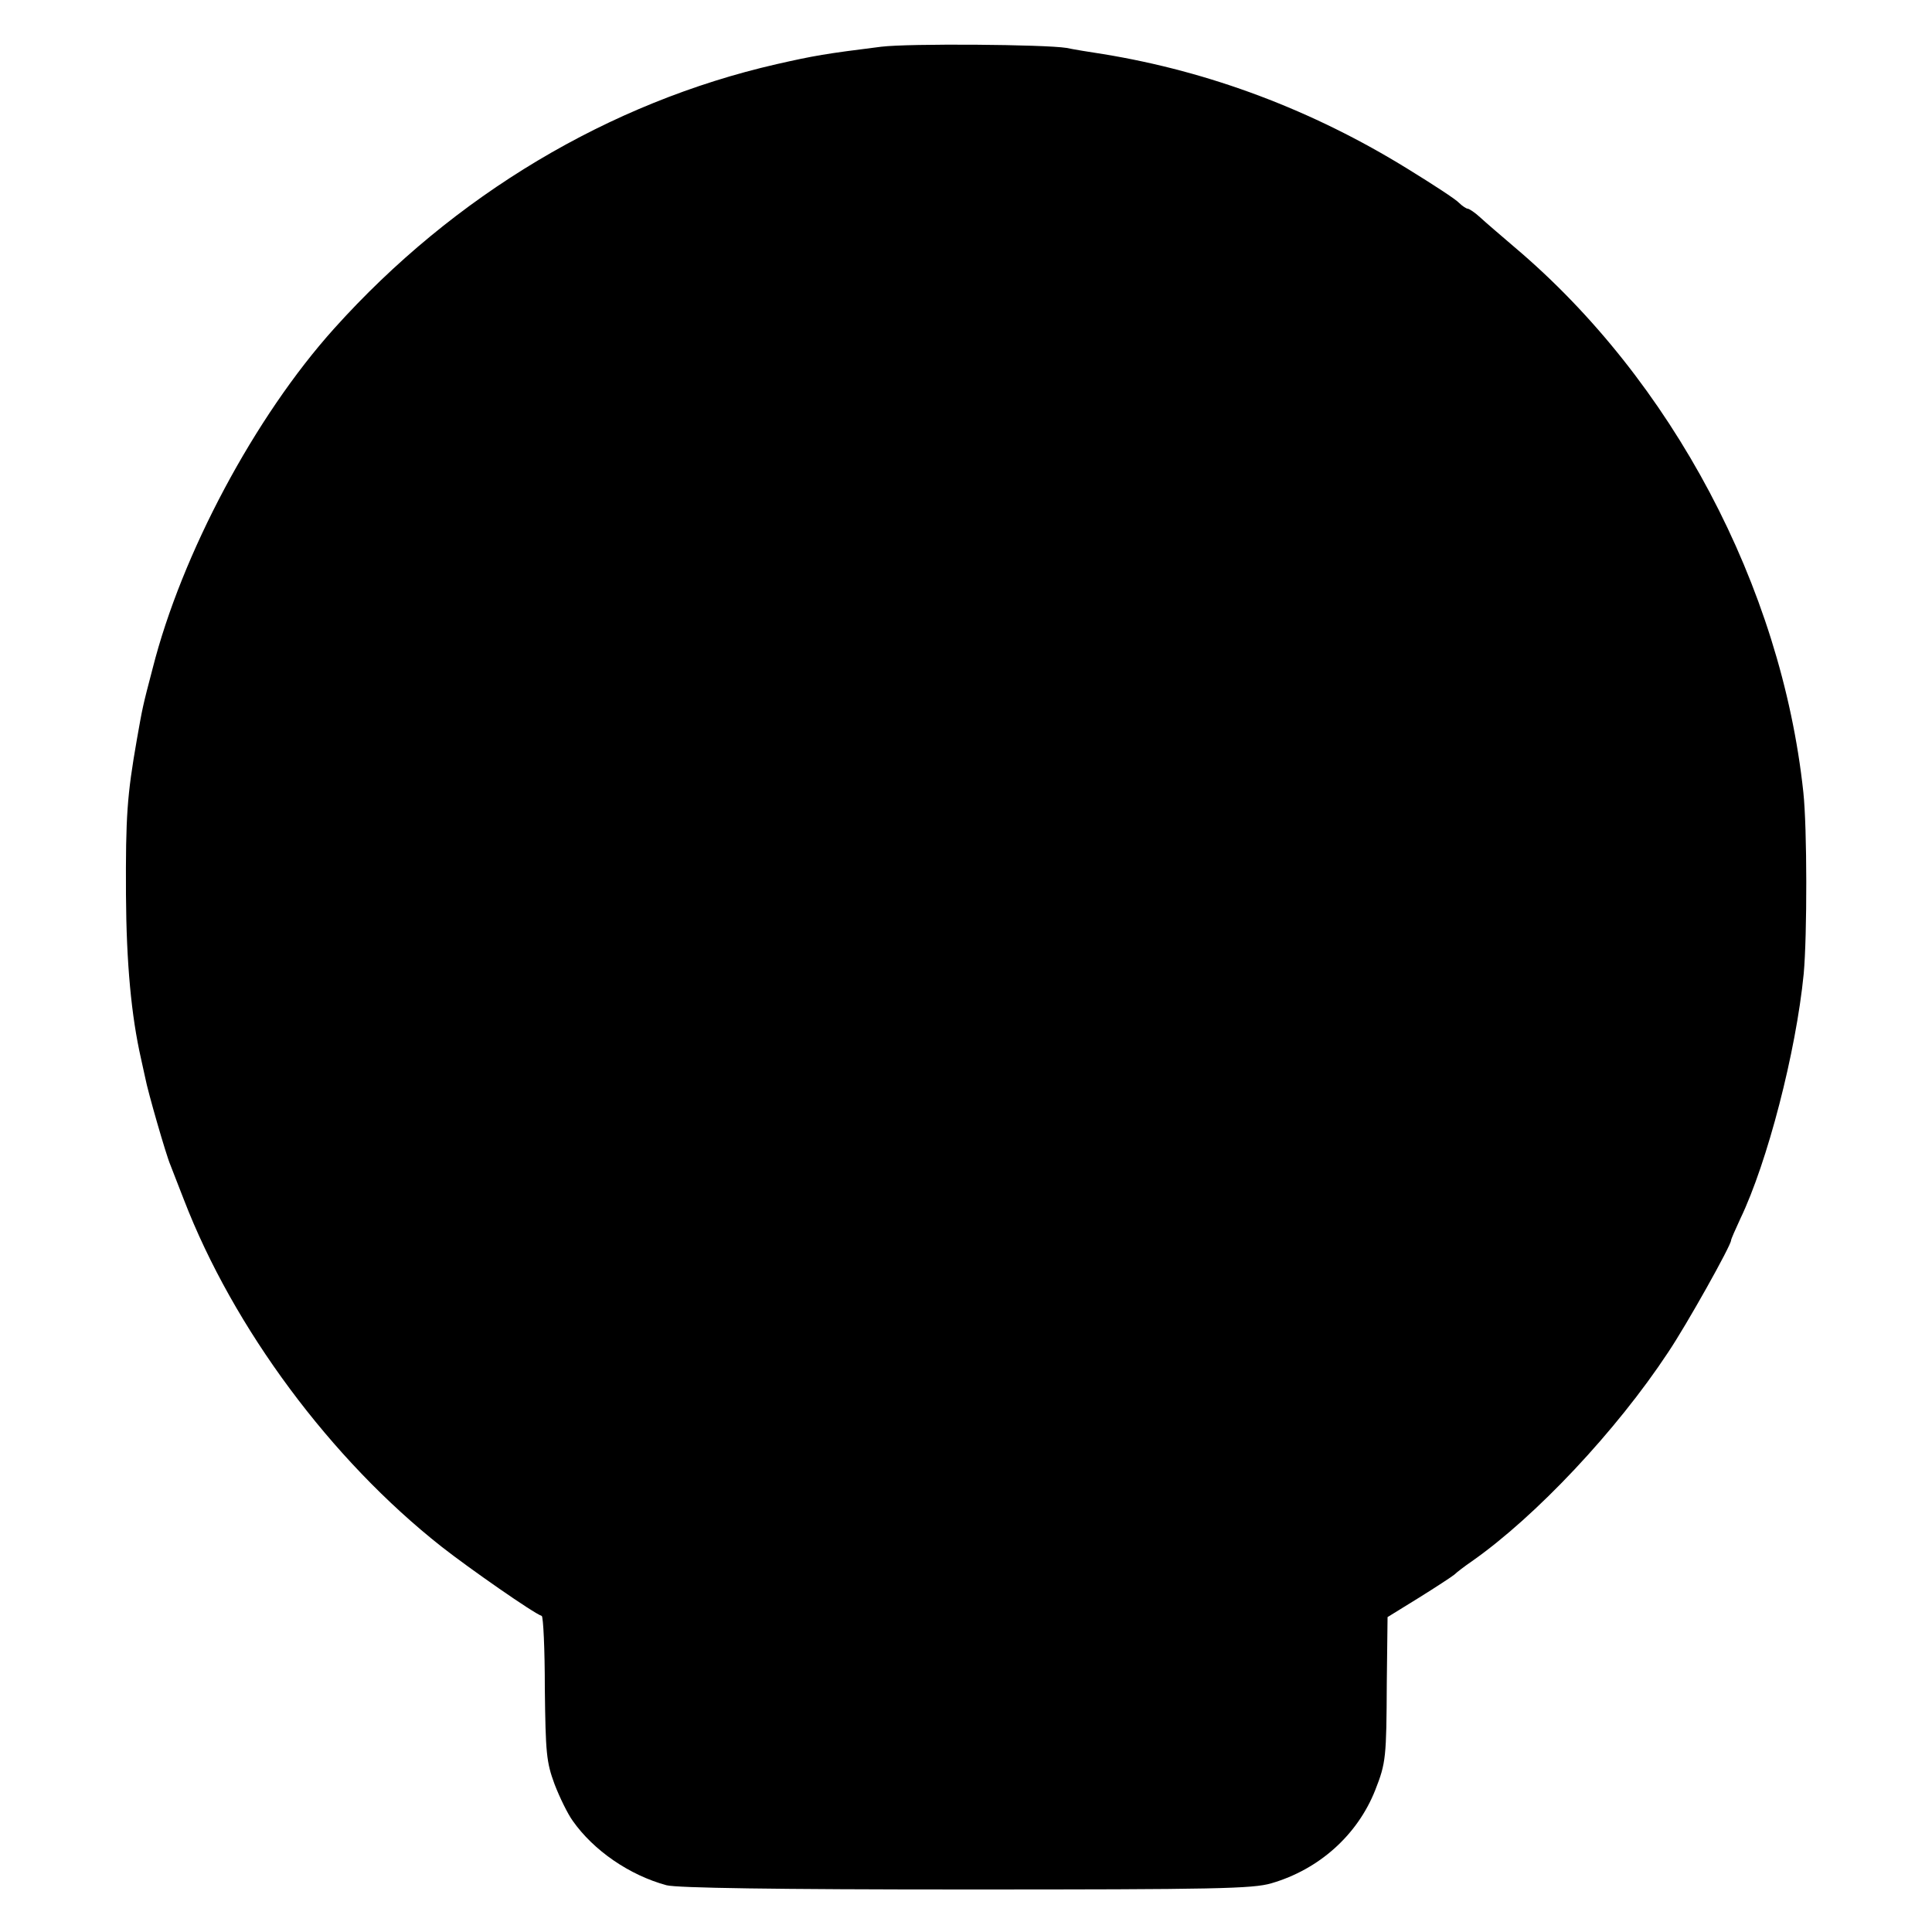
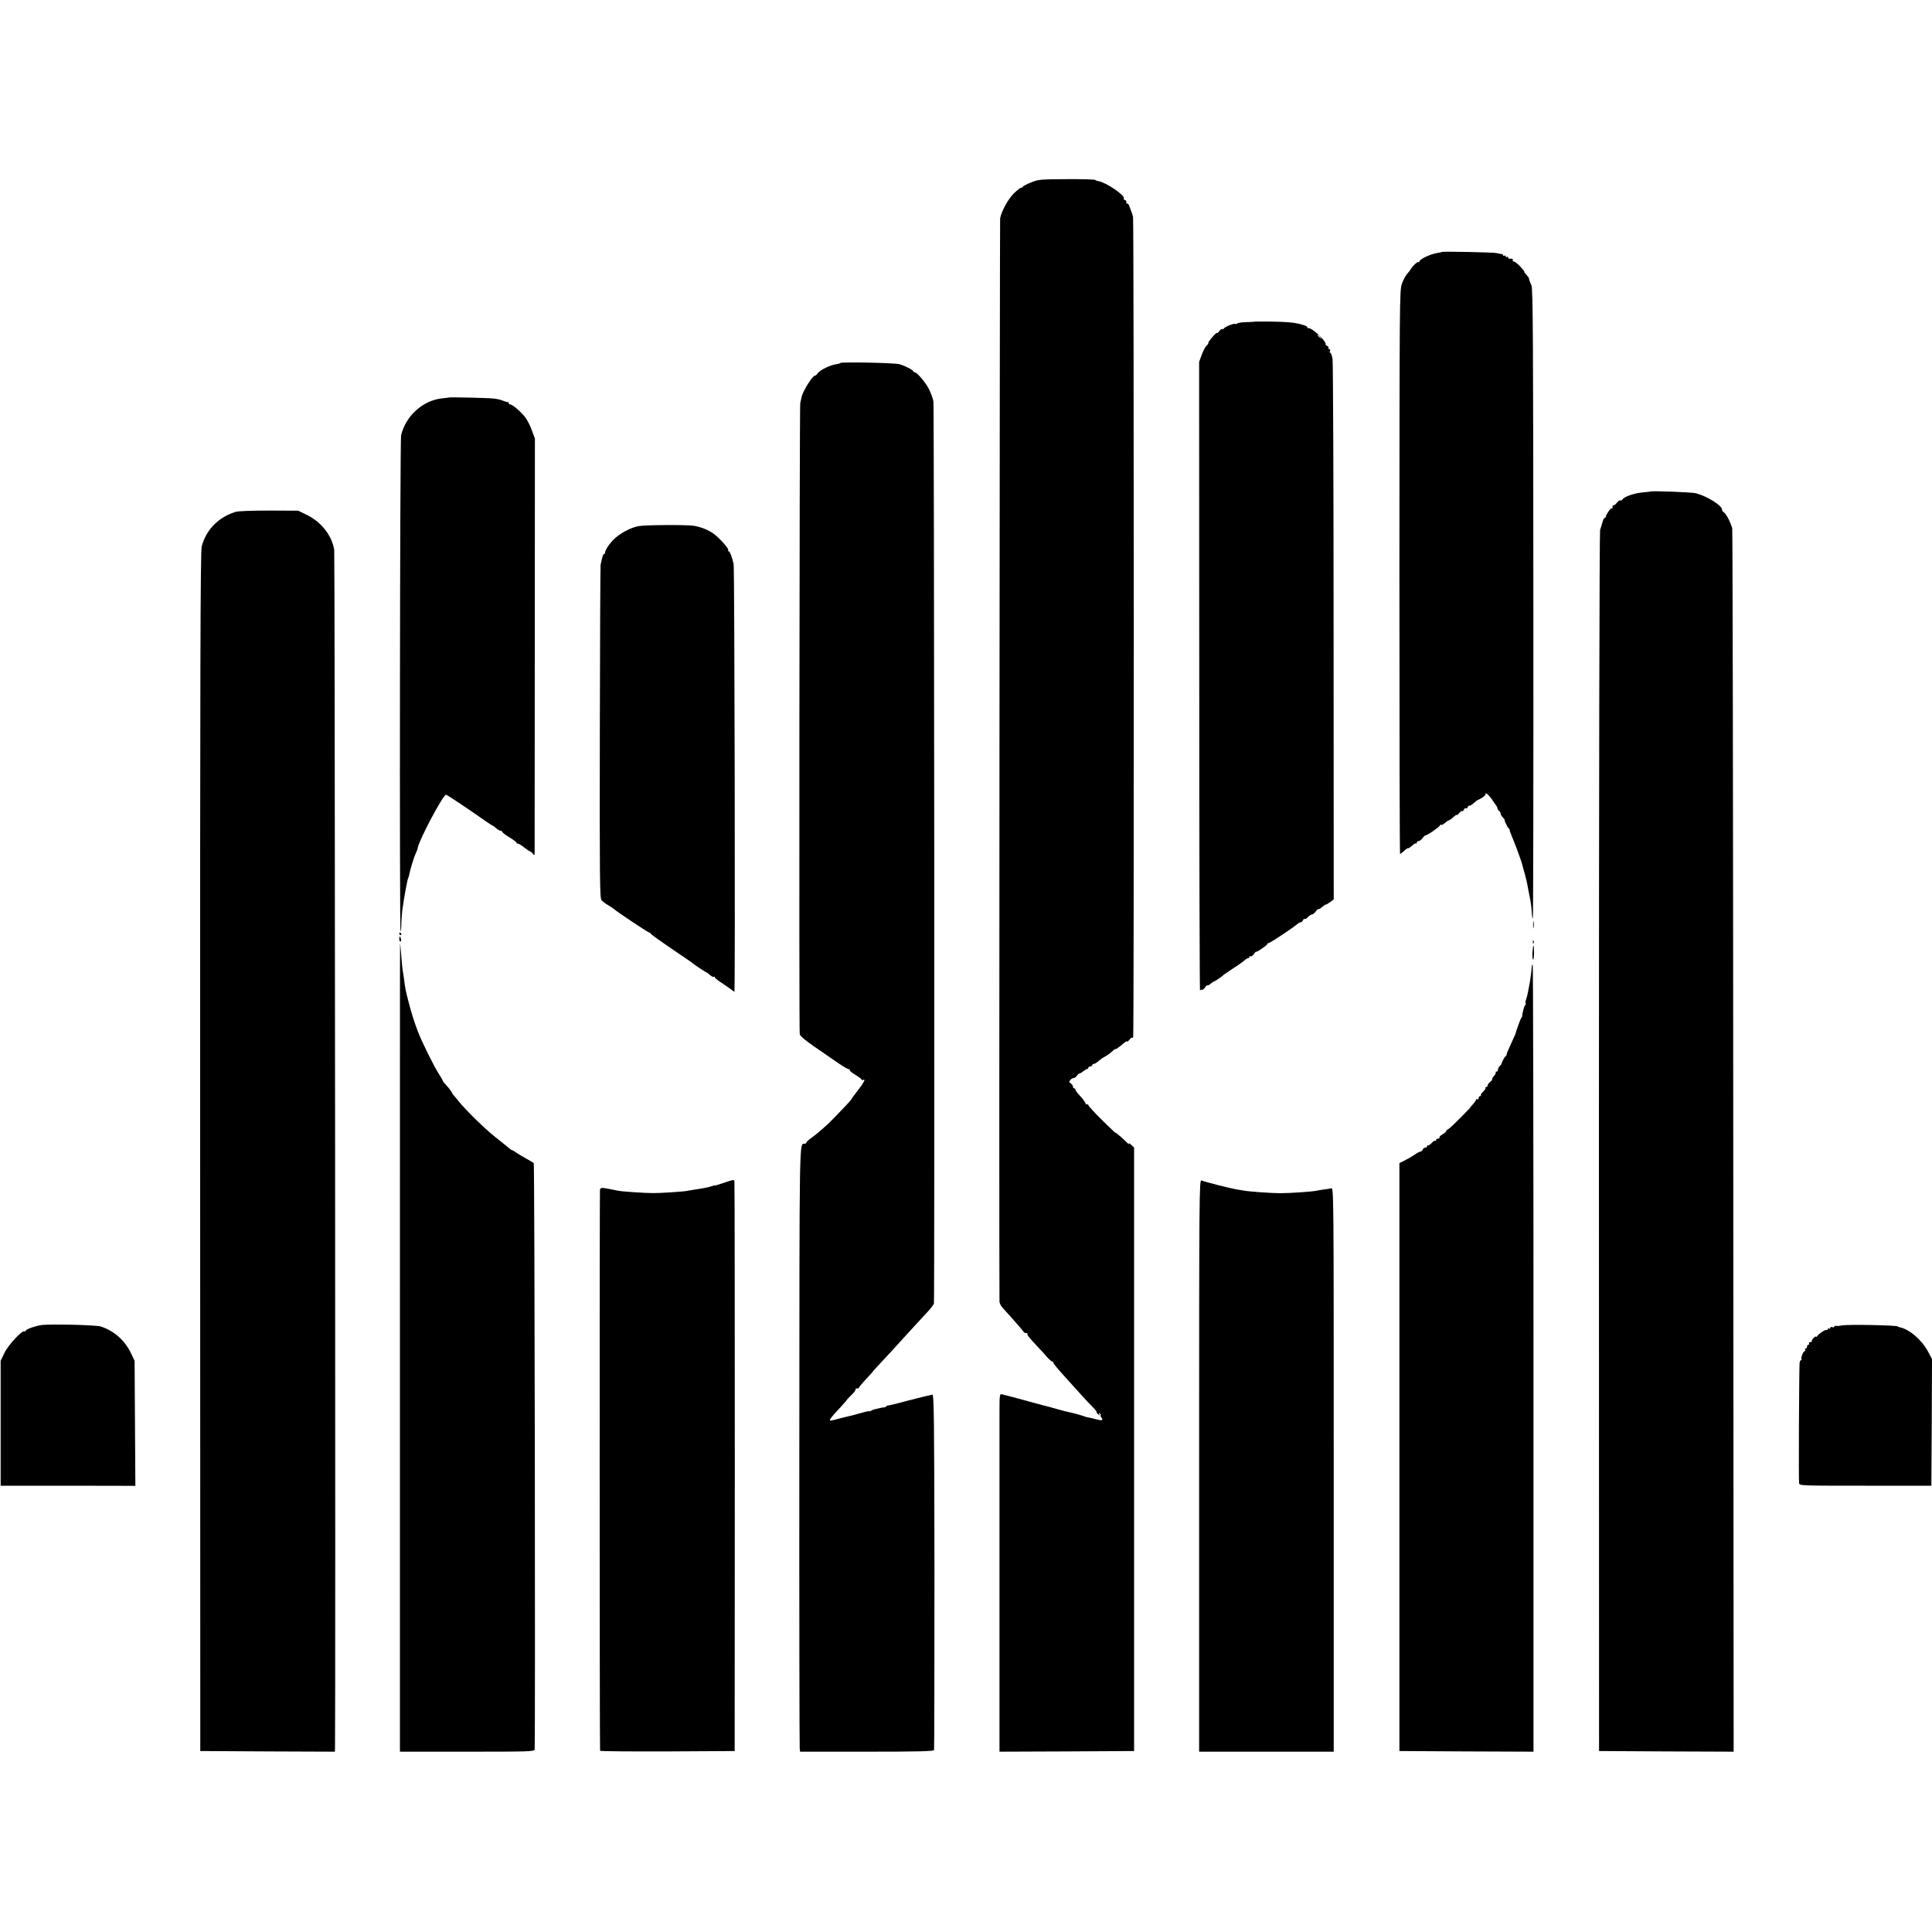
- <svg xmlns="http://www.w3.org/2000/svg" version="1.0" width="500pt" height="500pt" viewBox="0 0 500 500" preserveAspectRatio="xMidYMid meet">
-   <g transform="translate(0,500) scale(0.1,-0.1)" fill="#000000" stroke="none">
-     <path d="M2280 4879 c-144 -18 -173 -23 -270 -45 -433 -99 -835 -339 -1145 -684 -206 -229 -395 -584 -470 -880 -26 -99 -26 -100 -41 -185 -25 -143 -29 -197 -28 -400 1 -179 14 -315 39 -425 3 -14 8 -36 11 -50 6 -33 54 -200 65 -225 4 -11 20 -51 35 -90 128 -332 380 -672 667 -898 70 -55 239 -173 259 -179 4 -2 8 -86 8 -188 2 -167 4 -190 25 -247 13 -34 34 -77 47 -95 54 -77 147 -141 243 -167 27 -7 280 -11 776 -11 646 0 741 2 789 16 124 36 223 125 269 241 28 71 29 85 30 278 l2 170 81 50 c45 28 86 55 92 60 6 6 27 22 46 35 165 116 373 337 507 540 49 73 163 277 163 290 0 3 11 28 24 56 70 146 144 431 164 634 9 100 9 377 -1 470 -57 532 -340 1066 -747 1410 -35 30 -76 65 -90 78 -13 12 -28 22 -32 22 -3 0 -14 7 -22 15 -8 9 -68 48 -133 88 -246 152 -512 252 -788 297 -33 5 -76 12 -95 16 -55 9 -408 12 -480 3z" />
+ <svg xmlns="http://www.w3.org/2000/svg" version="1.0" width="1500pt" height="1500pt" viewBox="0 0 1500 1500" preserveAspectRatio="xMidYMid meet">
+   <g transform="translate(0,1500) scale(0.1,-0.1)" fill="#000000" stroke="none">
+     <path d="M8006 13584 c-33 -13 -63 -29 -66 -35 -4 -6 -10 -9 -14 -7 -3 1 -27 -17 -53 -42 -46 -45 -97 -138 -108 -195 -3 -21 -9 -8043 -5 -8411 0 -12 12 -35 28 -52 76 -83 157 -176 160 -183 2 -5 11 -9 20 -9 8 0 13 -3 9 -6 -6 -6 17 -34 83 -104 19 -20 51 -54 69 -76 19 -21 39 -38 43 -36 4 1 7 -2 6 -7 -2 -4 33 -48 78 -97 44 -49 107 -118 139 -154 32 -36 73 -79 91 -97 18 -17 30 -33 28 -36 -3 -2 3 -10 13 -18 14 -12 16 -12 8 0 -6 10 -4 12 4 7 7 -5 10 -11 7 -14 -3 -3 -1 -11 6 -19 17 -21 4 -25 -43 -12 -24 7 -51 13 -59 14 -8 1 -22 4 -30 8 -17 7 -97 29 -120 33 -8 1 -42 10 -75 19 -33 9 -67 19 -75 21 -20 5 -91 23 -110 29 -52 15 -248 67 -262 70 -16 4 -18 -8 -18 -126 0 -71 0 -671 0 -1334 0 -663 0 -1230 0 -1260 l0 -55 522 2 523 3 0 2343 0 2343 -24 22 c-13 12 -21 15 -16 7 5 -8 -3 -4 -16 10 -35 35 -89 81 -89 75 0 -2 -47 43 -105 100 -58 57 -105 109 -105 115 0 6 -4 9 -9 5 -5 -3 -12 3 -15 12 -3 10 -22 35 -41 55 -19 20 -35 41 -35 47 0 6 -4 11 -10 11 -5 0 -10 7 -10 15 0 7 -8 18 -17 24 -14 8 -15 12 -4 25 7 9 19 16 27 16 7 0 19 8 26 19 7 10 16 18 20 17 4 0 17 7 28 17 11 9 25 17 30 17 6 0 10 5 10 10 0 6 7 10 15 10 8 0 15 5 15 10 0 6 6 10 13 10 7 0 23 10 37 23 14 12 37 28 51 35 15 8 38 25 53 38 14 14 26 22 26 19 0 -6 22 10 78 56 6 5 12 6 12 2 1 -4 10 3 20 16 11 13 20 19 20 15 0 -5 4 -4 8 3 7 11 6 6331 -1 6368 -2 11 -9 34 -16 50 -6 17 -14 36 -16 43 -2 6 -9 12 -15 12 -6 0 -8 5 -5 10 3 6 -1 13 -9 16 -9 3 -14 10 -11 14 13 21 -139 125 -195 133 -11 2 -23 6 -26 10 -4 4 -104 7 -223 6 -204 -1 -219 -2 -275 -25z" />
+     <path d="M11197 13044 c-1 -1 -18 -5 -37 -8 -49 -7 -130 -44 -137 -62 -3 -7 -8 -12 -13 -9 -7 4 -50 -38 -60 -60 -3 -5 -14 -19 -25 -31 -11 -12 -29 -46 -40 -75 -19 -53 -19 -96 -20 -2241 0 -1204 2 -2188 5 -2188 3 0 17 11 32 24 14 14 28 23 30 20 3 -2 17 7 31 20 14 13 28 21 31 18 3 -3 6 0 6 6 0 7 6 12 14 12 8 0 22 10 31 23 8 12 19 22 23 21 12 -1 112 68 112 78 0 5 4 7 8 4 5 -3 18 4 30 14 12 11 25 20 29 20 5 0 21 11 36 25 15 14 27 22 27 18 1 -4 9 2 19 14 10 12 21 19 25 16 3 -3 8 2 12 11 3 9 10 13 15 10 5 -3 12 2 15 10 3 9 9 14 13 11 4 -2 18 6 32 19 13 12 29 24 34 26 26 9 64 37 58 43 -3 4 -1 7 5 7 7 0 25 -19 42 -42 16 -24 33 -48 37 -53 5 -6 9 -17 11 -25 2 -8 8 -16 13 -18 5 -2 9 -10 9 -17 0 -8 8 -21 18 -31 9 -10 15 -18 14 -18 -6 -1 22 -60 31 -67 5 -3 8 -9 8 -13 -1 -3 6 -23 15 -44 18 -41 73 -189 79 -212 40 -144 38 -139 51 -210 4 -19 9 -44 11 -55 7 -33 13 -77 16 -122 1 -24 4 -43 8 -43 3 0 5 1099 4 2443 -1 2036 -3 2447 -15 2472 -14 31 -17 39 -19 53 0 5 -10 18 -21 30 -12 12 -18 22 -15 22 3 0 -11 18 -31 40 -21 22 -44 40 -51 40 -8 0 -11 5 -8 10 6 9 -8 14 -27 11 -5 0 -8 4 -8 10 0 5 -4 7 -10 4 -5 -3 -10 -1 -10 5 0 6 -4 8 -10 5 -5 -3 -10 -2 -10 3 0 5 -6 9 -12 10 -7 0 -24 3 -38 7 -21 6 -417 14 -423 9z" />
+     <path d="M9746 12503 c-1 -1 -32 -3 -69 -4 -37 -1 -70 -6 -73 -11 -3 -4 -9 -6 -14 -3 -11 7 -90 -27 -90 -38 0 -4 -4 -6 -9 -2 -5 3 -16 -4 -24 -15 -7 -11 -16 -18 -19 -15 -6 6 -71 -71 -67 -79 2 -3 -3 -11 -12 -18 -9 -7 -26 -39 -38 -70 l-21 -58 1 -2447 c0 -1347 3 -2442 6 -2435 2 6 9 10 13 7 5 -3 16 5 25 17 8 13 17 21 20 18 2 -3 14 3 25 13 11 9 23 17 26 17 5 0 66 41 74 51 3 3 37 26 76 52 40 25 79 53 87 62 9 8 20 15 26 15 6 0 11 5 11 11 0 5 4 8 9 4 5 -3 17 5 26 17 8 13 16 21 18 19 3 -7 87 51 87 60 0 5 4 8 8 6 8 -2 200 125 227 151 8 6 19 12 25 12 6 0 13 7 16 15 4 8 10 13 14 10 4 -2 15 4 25 15 10 11 24 20 31 20 7 0 20 10 29 23 8 12 18 20 21 18 3 -1 17 6 30 18 13 11 26 20 28 18 2 -1 17 7 33 19 l28 21 -1 2074 c0 1141 -4 2095 -8 2122 -5 26 -12 47 -17 47 -5 0 -6 7 -3 15 4 8 1 15 -6 15 -6 0 -9 4 -6 9 3 5 -1 12 -9 15 -8 3 -14 9 -13 13 7 24 -110 133 -134 125 -5 -1 -8 2 -8 7 0 8 -17 15 -65 27 -45 11 -97 15 -208 17 -71 1 -130 1 -131 0z m505 -120 c13 -16 12 -17 -3 -4 -17 13 -22 21 -14 21 2 0 10 -8 17 -17z" />
+     <path d="M6525 12182 c-3 -3 -13 -7 -23 -8 -54 -7 -135 -45 -155 -74 -6 -9 -15 -17 -18 -16 -18 3 -94 -116 -105 -165 -3 -13 -8 -35 -11 -49 -6 -27 -10 -4860 -4 -4898 2 -15 38 -46 115 -99 61 -42 145 -100 187 -129 42 -29 80 -50 84 -46 5 4 5 2 2 -4 -3 -6 16 -23 44 -39 27 -16 49 -33 49 -38 0 -4 5 -5 10 -2 25 15 6 -23 -40 -81 -27 -35 -50 -66 -50 -68 0 -3 -19 -25 -42 -49 -24 -25 -64 -67 -89 -93 -51 -54 -133 -126 -185 -163 -19 -13 -34 -28 -34 -33 0 -4 -6 -8 -14 -8 -41 0 -39 71 -40 -2353 -1 -1277 1 -2332 3 -2344 l3 -23 518 0 c406 0 519 3 522 13 2 6 3 631 3 1387 -1 1184 -4 1375 -16 1372 -8 -2 -23 -6 -34 -8 -11 -2 -47 -11 -80 -19 -33 -9 -67 -17 -75 -19 -8 -2 -35 -9 -60 -16 -61 -16 -83 -21 -97 -22 -7 -1 -13 -4 -13 -8 0 -3 -8 -6 -17 -7 -10 0 -29 -4 -43 -8 -14 -3 -29 -7 -35 -8 -5 -2 -16 -6 -22 -10 -7 -5 -13 -6 -13 -3 0 2 -30 -4 -67 -15 -38 -11 -77 -21 -88 -23 -11 -3 -47 -11 -80 -20 -32 -9 -63 -16 -67 -16 -15 0 9 33 71 97 32 35 57 63 55 63 -2 0 14 17 36 39 22 21 37 41 33 45 -3 3 1 6 10 6 10 0 17 3 17 8 0 4 25 33 54 65 30 31 53 57 52 57 -2 0 20 24 48 54 28 30 69 74 91 98 98 108 215 236 272 297 35 36 63 73 64 81 6 73 2 6974 -4 7004 -4 21 -19 62 -32 90 -25 52 -95 136 -114 136 -6 0 -11 4 -11 8 0 9 -57 39 -105 54 -31 11 -451 19 -460 10z" />
+     <path d="M3487 11914 c-1 -1 -26 -4 -56 -7 -148 -16 -281 -136 -317 -287 -9 -39 -13 -3850 -4 -3850 4 0 6 24 6 53 0 28 4 77 7 107 12 92 42 255 47 255 1 0 3 7 5 15 8 44 40 149 52 172 7 15 15 35 16 45 13 66 197 413 220 413 7 0 187 -120 304 -203 29 -20 55 -37 58 -37 3 0 15 -9 27 -20 12 -11 28 -20 35 -20 7 0 13 -4 13 -9 0 -5 25 -24 55 -42 30 -18 55 -37 55 -41 0 -4 5 -8 11 -8 6 0 28 -13 49 -30 21 -16 41 -30 45 -30 4 0 14 -8 21 -17 12 -17 13 -16 15 7 0 14 1 743 1 1620 l1 1595 -22 59 c-11 33 -33 77 -48 99 -29 42 -103 107 -122 107 -6 0 -11 5 -11 10 0 6 -3 9 -7 8 -5 -1 -21 4 -38 11 -16 7 -50 15 -75 17 -39 5 -339 11 -343 8z" />
+     <path d="M12817 11184 c-1 -1 -29 -4 -63 -7 -66 -6 -144 -33 -157 -54 -5 -7 -12 -11 -17 -8 -5 3 -17 -6 -28 -20 -11 -13 -22 -21 -26 -18 -3 3 -6 -2 -6 -12 0 -10 -3 -15 -7 -12 -6 7 -48 -54 -44 -62 2 -2 -2 -7 -9 -11 -6 -4 -13 -13 -14 -21 -2 -8 -6 -21 -9 -29 -3 -8 -9 -28 -14 -45 -5 -17 -9 -2021 -9 -4755 l1 -4725 523 -3 522 -2 -3 4742 c-1 2609 -5 4750 -8 4758 -3 8 -9 24 -13 35 -14 37 -39 80 -53 88 -7 4 -13 14 -13 20 0 32 -115 104 -202 127 -31 9 -343 20 -351 14z" />
+     <path d="M1830 11026 c-134 -41 -231 -140 -264 -269 -10 -42 -13 -910 -12 -4702 l1 -4650 523 -3 522 -2 1 27 c5 195 -1 9270 -6 9303 -17 110 -99 216 -210 271 l-70 34 -225 1 c-131 0 -240 -4 -260 -10z" />
+     <path d="M4956 10915 c-64 -13 -145 -57 -192 -104 -36 -36 -70 -89 -66 -103 1 -5 -2 -8 -7 -8 -8 0 -16 -26 -28 -85 -2 -11 -5 -598 -6 -1304 -2 -1129 0 -1286 13 -1300 8 -10 33 -28 55 -41 22 -13 42 -27 45 -30 10 -12 261 -180 270 -180 4 0 10 -4 12 -8 3 -8 76 -60 258 -183 36 -24 67 -46 70 -49 10 -10 101 -70 106 -70 3 0 14 -9 26 -20 12 -10 25 -17 30 -14 4 3 8 1 8 -4 0 -5 28 -28 63 -50 34 -23 67 -46 74 -52 7 -5 13 -10 15 -10 7 0 1 3288 -6 3320 -12 55 -29 100 -39 100 -4 0 -6 4 -3 8 7 12 -71 99 -119 132 -40 27 -87 46 -142 57 -52 10 -385 8 -437 -2z" />
+     <path d="M11903 7820 c0 -25 2 -35 4 -22 2 12 2 32 0 45 -2 12 -4 2 -4 -23z" />
+     <path d="M3100 7750 c0 -5 5 -10 11 -10 5 0 7 5 4 10 -3 6 -8 10 -11 10 -2 0 -4 -4 -4 -10z" />
+     <path d="M3100 7710 c0 -11 4 -20 9 -20 5 0 7 9 4 20 -3 11 -7 20 -9 20 -2 0 -4 -9 -4 -20z" />
+     <path d="M11901 7684 c0 -11 3 -14 6 -6 3 7 2 16 -1 19 -3 4 -6 -2 -5 -13z" />
+     <path d="M3105 4539 l0 -3139 523 0 c490 0 522 1 523 18 6 134 0 4545 -7 4551 -5 5 -31 21 -59 36 -27 15 -62 36 -77 46 -14 11 -29 19 -32 19 -3 0 -14 7 -23 15 -10 9 -58 48 -108 87 -84 67 -228 208 -285 279 -14 17 -31 37 -37 45 -7 7 -13 15 -13 18 0 6 -25 39 -52 68 -10 10 -19 21 -19 26 -1 4 -16 30 -34 58 -36 55 -133 252 -160 324 -27 70 -52 149 -70 220 -27 103 -29 114 -39 195 -4 28 -9 60 -11 71 -2 12 -6 61 -10 110 -4 49 -8 90 -9 91 -1 1 -1 -1411 -1 -3138z" />
+     <path d="M11898 7605 c-1 -30 0 -55 5 -55 4 0 7 25 7 55 0 71 -7 71 -12 0z" />
+     <path d="M11893 7498 c0 -19 -12 -109 -18 -138 -3 -14 -8 -40 -11 -59 -3 -19 -10 -45 -15 -59 -5 -13 -7 -27 -4 -32 3 -5 1 -11 -4 -14 -7 -5 -23 -65 -23 -86 0 -3 -3 -9 -8 -15 -6 -8 -41 -105 -45 -125 -1 -3 -16 -36 -34 -75 -18 -38 -34 -76 -34 -82 0 -7 -3 -13 -7 -13 -6 0 -30 -45 -33 -60 0 -3 -7 -11 -14 -18 -7 -7 -13 -20 -13 -28 0 -8 -5 -14 -12 -14 -6 0 -9 -3 -5 -6 3 -3 -3 -15 -13 -27 -11 -11 -17 -23 -15 -27 2 -3 -5 -13 -16 -20 -10 -8 -19 -20 -19 -27 0 -7 -5 -13 -12 -13 -6 0 -8 -3 -5 -7 4 -3 -4 -16 -18 -28 -13 -13 -21 -26 -18 -29 4 -3 1 -6 -5 -6 -7 0 -12 -7 -12 -16 0 -8 -4 -12 -10 -9 -5 3 -10 2 -10 -3 0 -5 -11 -21 -25 -36 -13 -14 -23 -26 -21 -26 2 0 -35 -38 -82 -85 -46 -47 -88 -85 -93 -85 -5 0 -9 -4 -9 -9 0 -6 -13 -18 -29 -27 -17 -10 -28 -21 -25 -26 3 -4 -2 -8 -10 -8 -9 0 -16 -5 -16 -12 0 -6 -3 -8 -7 -5 -3 4 -16 -4 -28 -18 -13 -13 -26 -21 -29 -18 -3 4 -6 1 -6 -5 0 -7 -6 -12 -14 -12 -8 0 -16 -7 -20 -15 -3 -8 -10 -15 -16 -15 -6 0 -30 -13 -53 -29 -23 -15 -58 -35 -77 -44 l-35 -17 0 -2282 0 -2283 521 -3 520 -2 0 3055 c0 1680 -3 3055 -6 3055 -4 0 -7 -6 -7 -12z" />
+     <path d="M5618 5816 c-38 -13 -68 -22 -68 -20 0 2 -10 0 -23 -5 -13 -5 -40 -12 -60 -15 -20 -3 -53 -9 -73 -12 -20 -3 -46 -7 -58 -10 -31 -6 -214 -18 -266 -17 -67 0 -241 12 -270 18 -14 3 -36 7 -50 10 -77 16 -87 16 -92 -2 -3 -15 -3 -4332 1 -4356 0 -4 236 -6 523 -5 l522 3 1 2205 c0 1213 -1 2211 -3 2218 -5 15 -3 15 -84 -12z" />
+     <path d="M9310 3621 l0 -2221 523 0 522 0 0 2189 c0 2184 0 2189 -20 2185 -11 -3 -36 -7 -55 -9 -19 -2 -46 -7 -60 -10 -31 -7 -207 -19 -280 -19 -66 0 -247 13 -281 20 -13 2 -41 7 -61 10 -44 7 -245 58 -270 69 -17 7 -18 -102 -18 -2214z" />
+     <path d="M320 4712 c-45 -6 -120 -33 -120 -43 0 -6 -4 -8 -9 -5 -18 11 -128 -107 -157 -169 l-29 -60 0 -485 0 -485 523 0 523 -1 -3 486 -3 485 -28 59 c-49 100 -129 172 -234 207 -35 12 -396 21 -463 11z" />
+     <path d="M14298 4709 c-13 -3 -31 -5 -40 -3 -10 1 -18 -2 -18 -7 0 -4 -7 -6 -15 -3 -8 4 -15 1 -15 -6 0 -6 -4 -8 -10 -5 -5 3 -10 1 -10 -5 0 -6 -4 -9 -9 -6 -8 6 -59 -28 -73 -49 -4 -5 -8 -7 -8 -2 0 4 -8 -1 -18 -10 -11 -10 -17 -21 -15 -25 2 -5 -3 -8 -12 -8 -9 0 -13 -4 -10 -10 3 -5 1 -10 -4 -10 -6 0 -11 -7 -11 -15 0 -8 -5 -15 -11 -15 -5 0 -7 -4 -4 -10 3 -5 2 -10 -3 -10 -12 0 -33 -56 -25 -64 4 -3 2 -6 -3 -6 -6 0 -11 -10 -12 -22 -4 -42 -8 -913 -4 -933 3 -20 11 -20 515 -20 l512 0 3 492 2 492 -31 58 c-49 91 -143 172 -219 188 -8 2 -15 4 -15 6 0 10 -399 18 -437 8z" />
  </g>
</svg>
